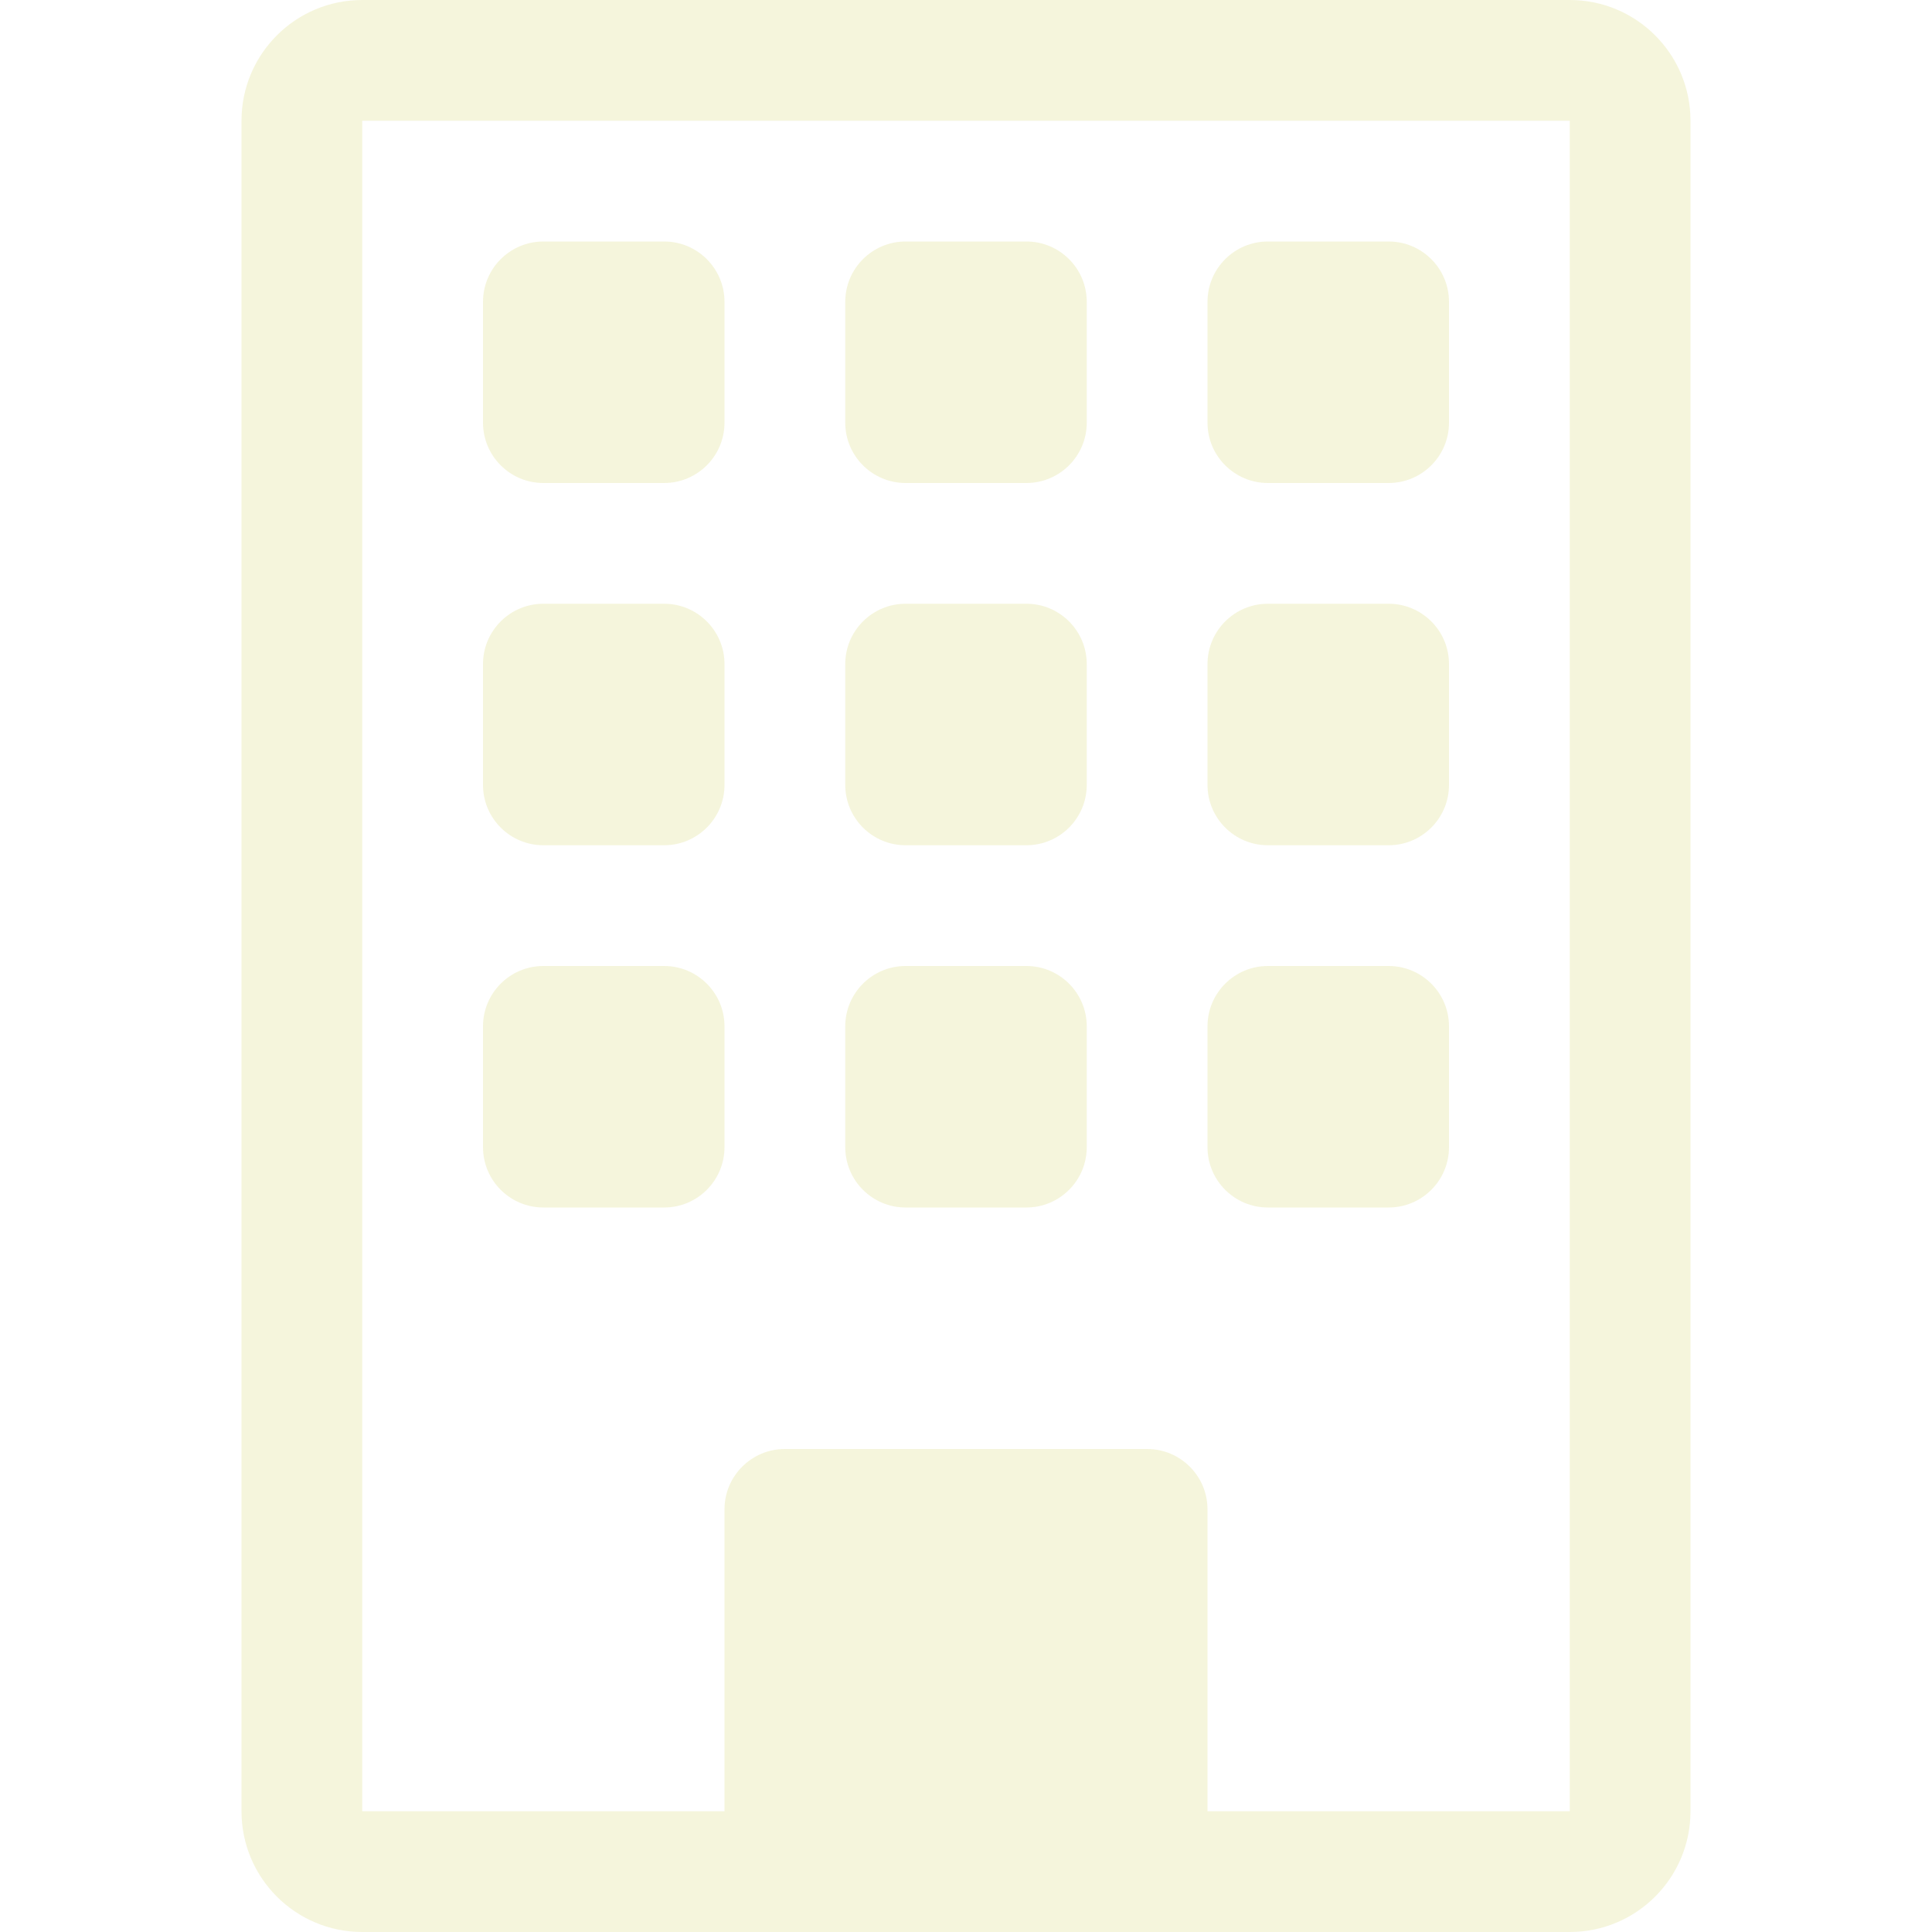
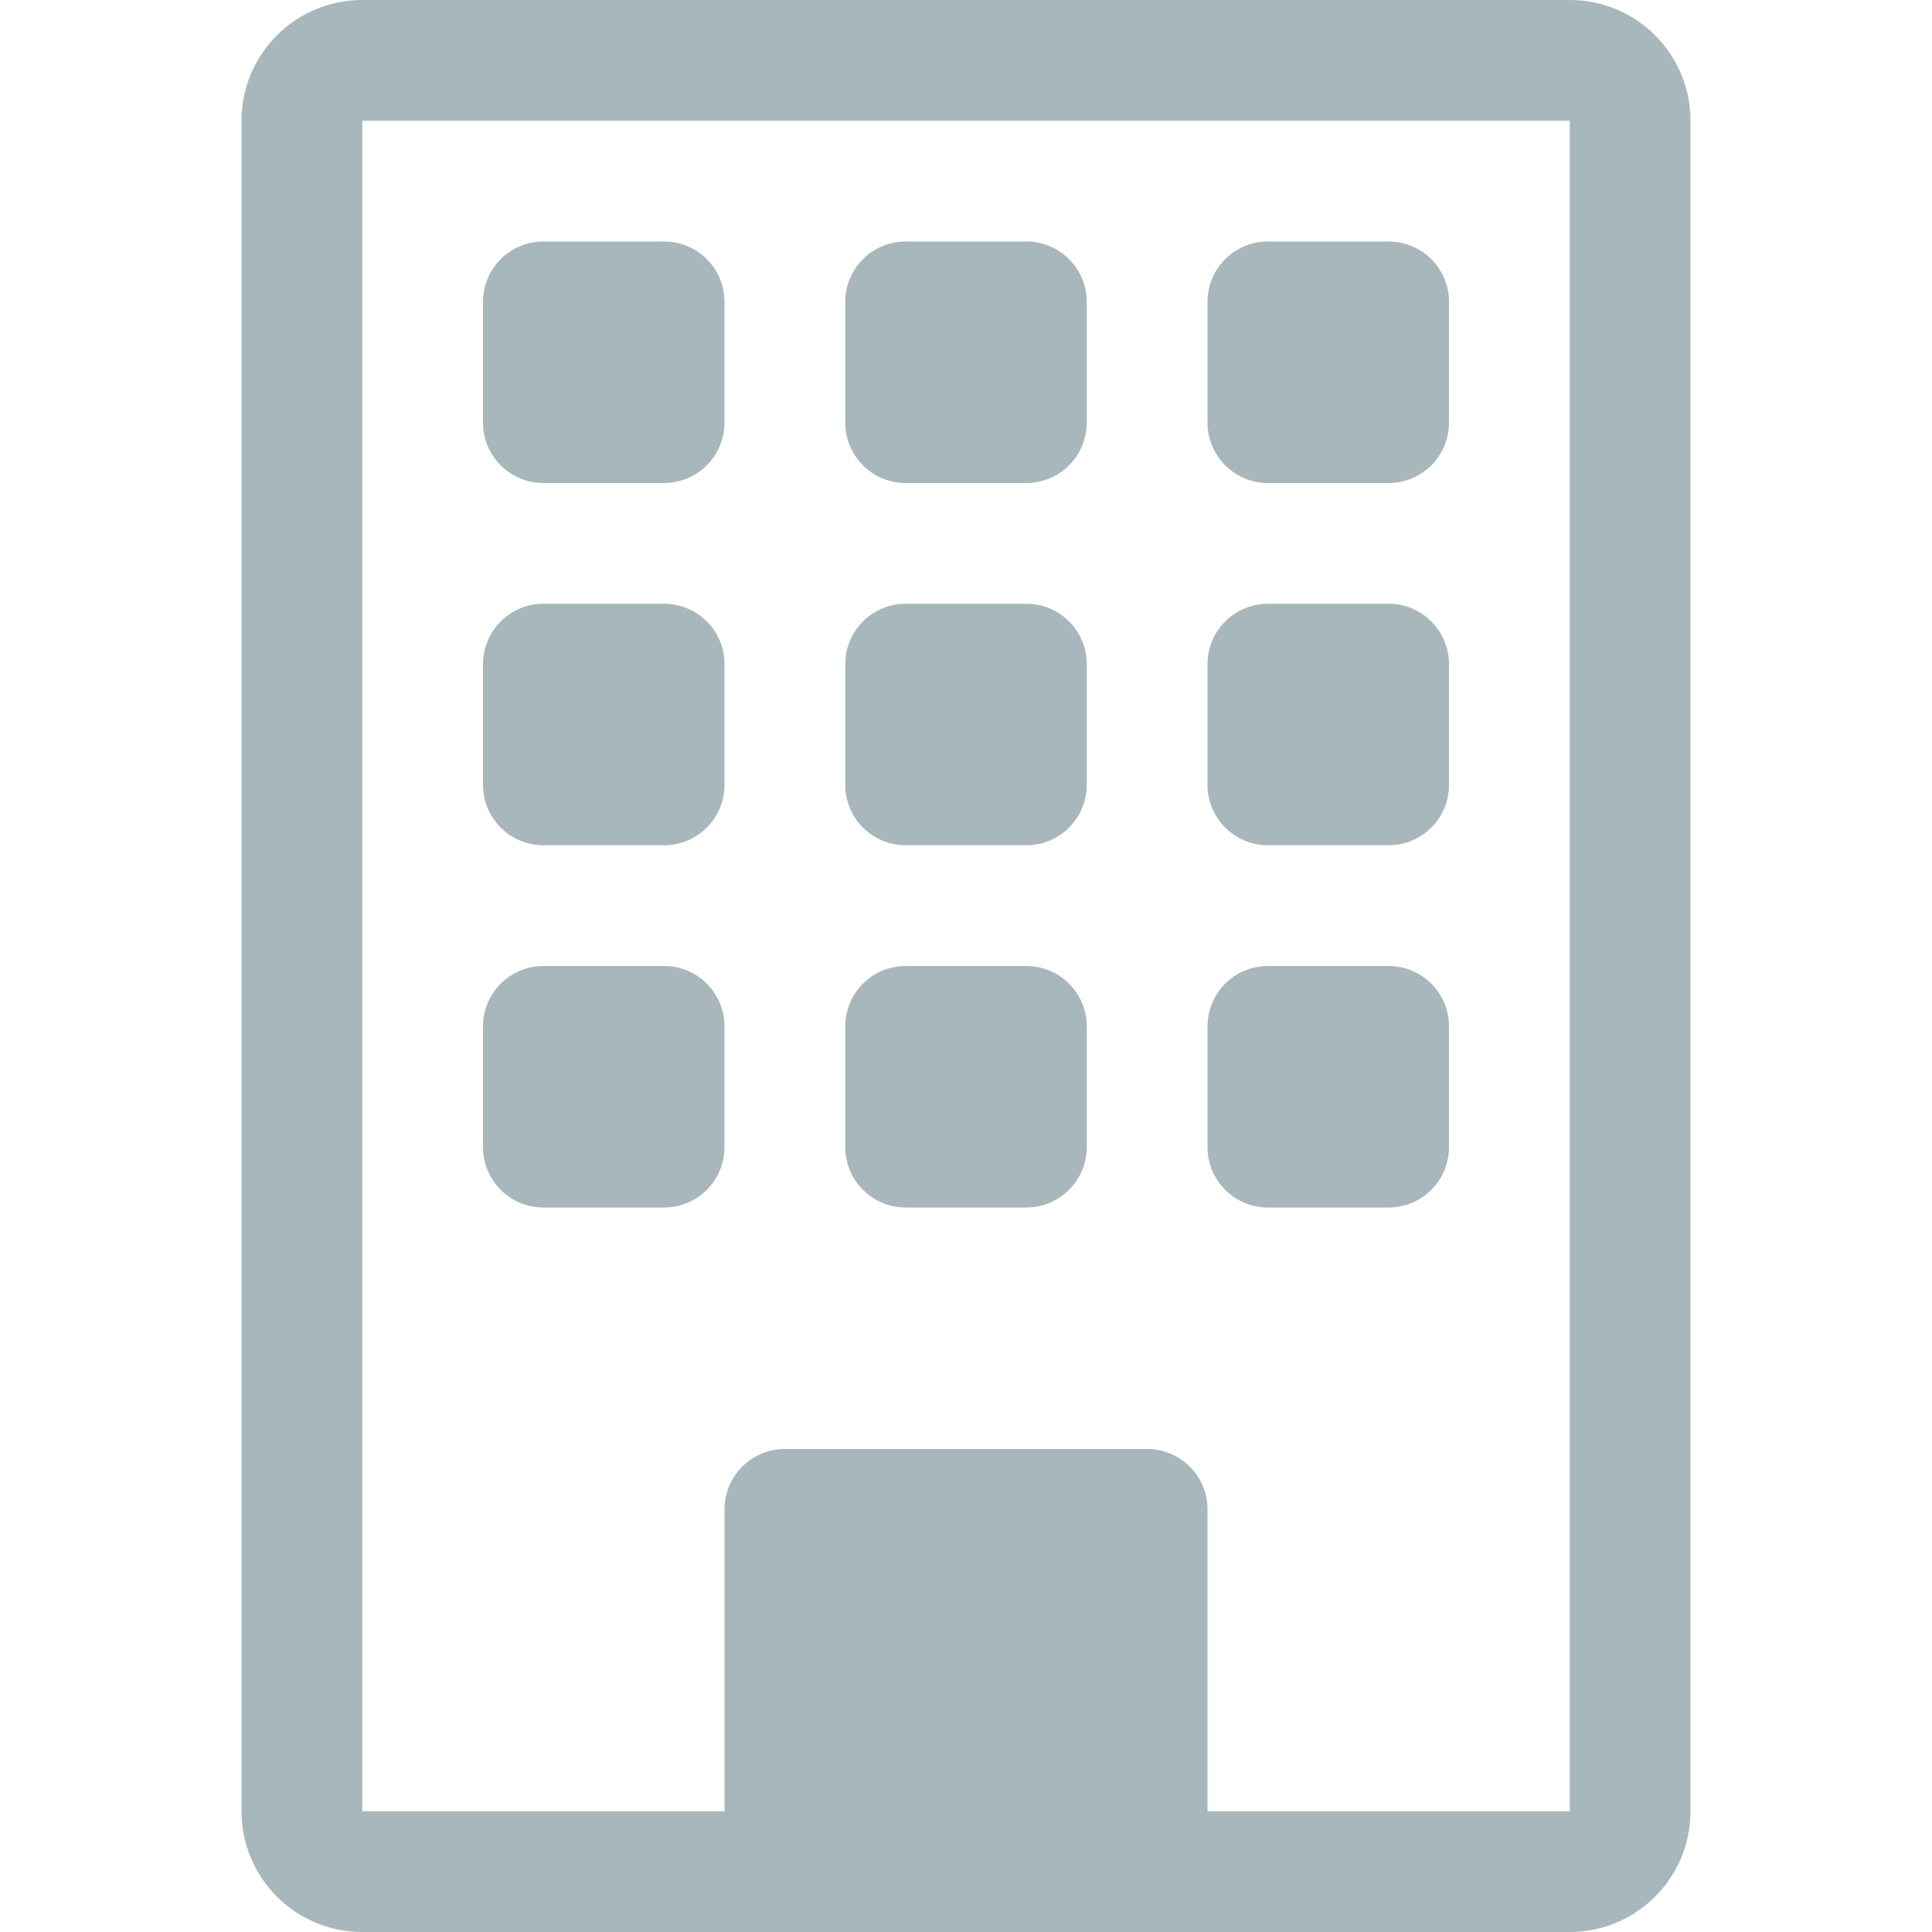
- <svg xmlns="http://www.w3.org/2000/svg" width="16" height="16" fill="rgb(245, 245, 220)" class="bi bi-building" viewBox="0 0 16 16">
+ <svg xmlns="http://www.w3.org/2000/svg" width="16" height="16" fill="rgb(168, 183, 187)" class="bi bi-building" viewBox="0 0 16 16">
  <path d="M4 2.5a.5.5 0 0 1 .5-.5h1a.5.5 0 0 1 .5.5v1a.5.5 0 0 1-.5.5h-1a.5.5 0 0 1-.5-.5v-1Zm3 0a.5.5 0 0 1 .5-.5h1a.5.5 0 0 1 .5.5v1a.5.5 0 0 1-.5.5h-1a.5.5 0 0 1-.5-.5v-1Zm3.5-.5a.5.5 0 0 0-.5.5v1a.5.5 0 0 0 .5.5h1a.5.5 0 0 0 .5-.5v-1a.5.5 0 0 0-.5-.5h-1ZM4 5.5a.5.5 0 0 1 .5-.5h1a.5.5 0 0 1 .5.5v1a.5.5 0 0 1-.5.5h-1a.5.5 0 0 1-.5-.5v-1ZM7.5 5a.5.5 0 0 0-.5.5v1a.5.5 0 0 0 .5.5h1a.5.5 0 0 0 .5-.5v-1a.5.5 0 0 0-.5-.5h-1Zm2.5.5a.5.5 0 0 1 .5-.5h1a.5.5 0 0 1 .5.5v1a.5.5 0 0 1-.5.5h-1a.5.5 0 0 1-.5-.5v-1ZM4.5 8a.5.5 0 0 0-.5.5v1a.5.5 0 0 0 .5.5h1a.5.5 0 0 0 .5-.5v-1a.5.5 0 0 0-.5-.5h-1Zm2.5.5a.5.5 0 0 1 .5-.5h1a.5.5 0 0 1 .5.5v1a.5.5 0 0 1-.5.5h-1a.5.5 0 0 1-.5-.5v-1Zm3.5-.5a.5.5 0 0 0-.5.5v1a.5.5 0 0 0 .5.5h1a.5.5 0 0 0 .5-.5v-1a.5.5 0 0 0-.5-.5h-1Z" />
  <path d="M2 1a1 1 0 0 1 1-1h10a1 1 0 0 1 1 1v14a1 1 0 0 1-1 1H3a1 1 0 0 1-1-1V1Zm11 0H3v14h3v-2.5a.5.5 0 0 1 .5-.5h3a.5.5 0 0 1 .5.5V15h3V1Z" />
</svg>
